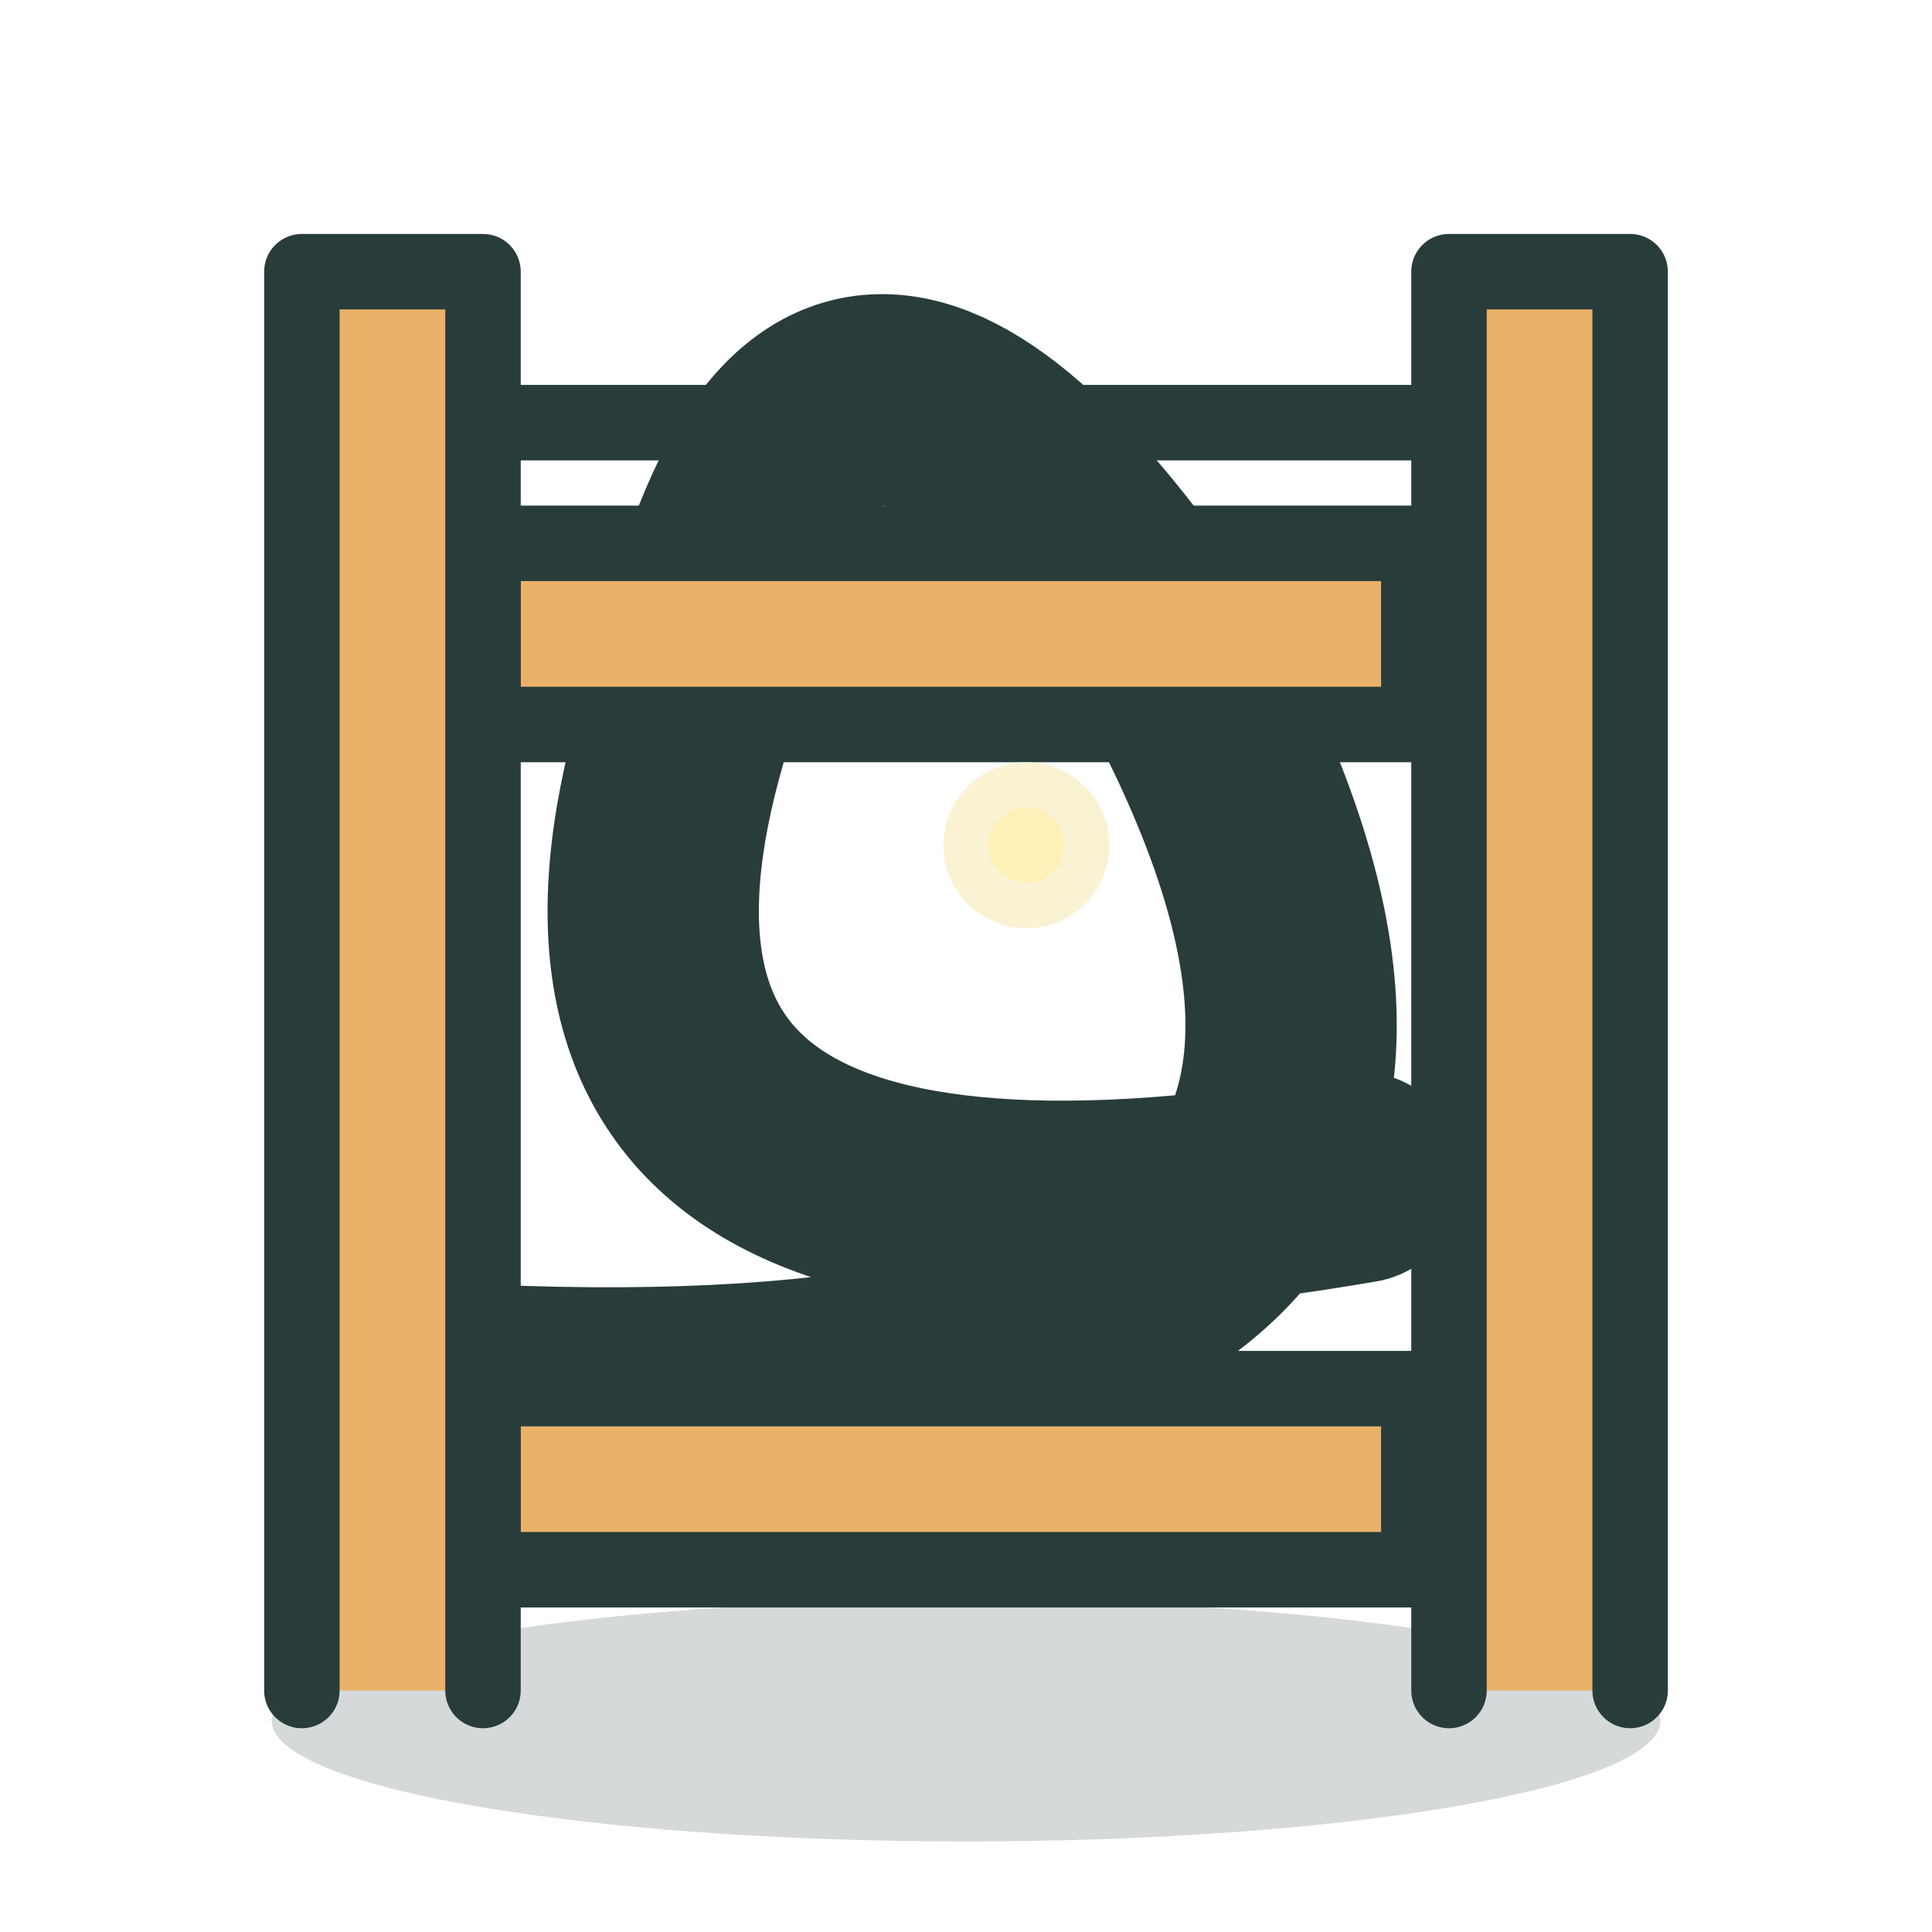
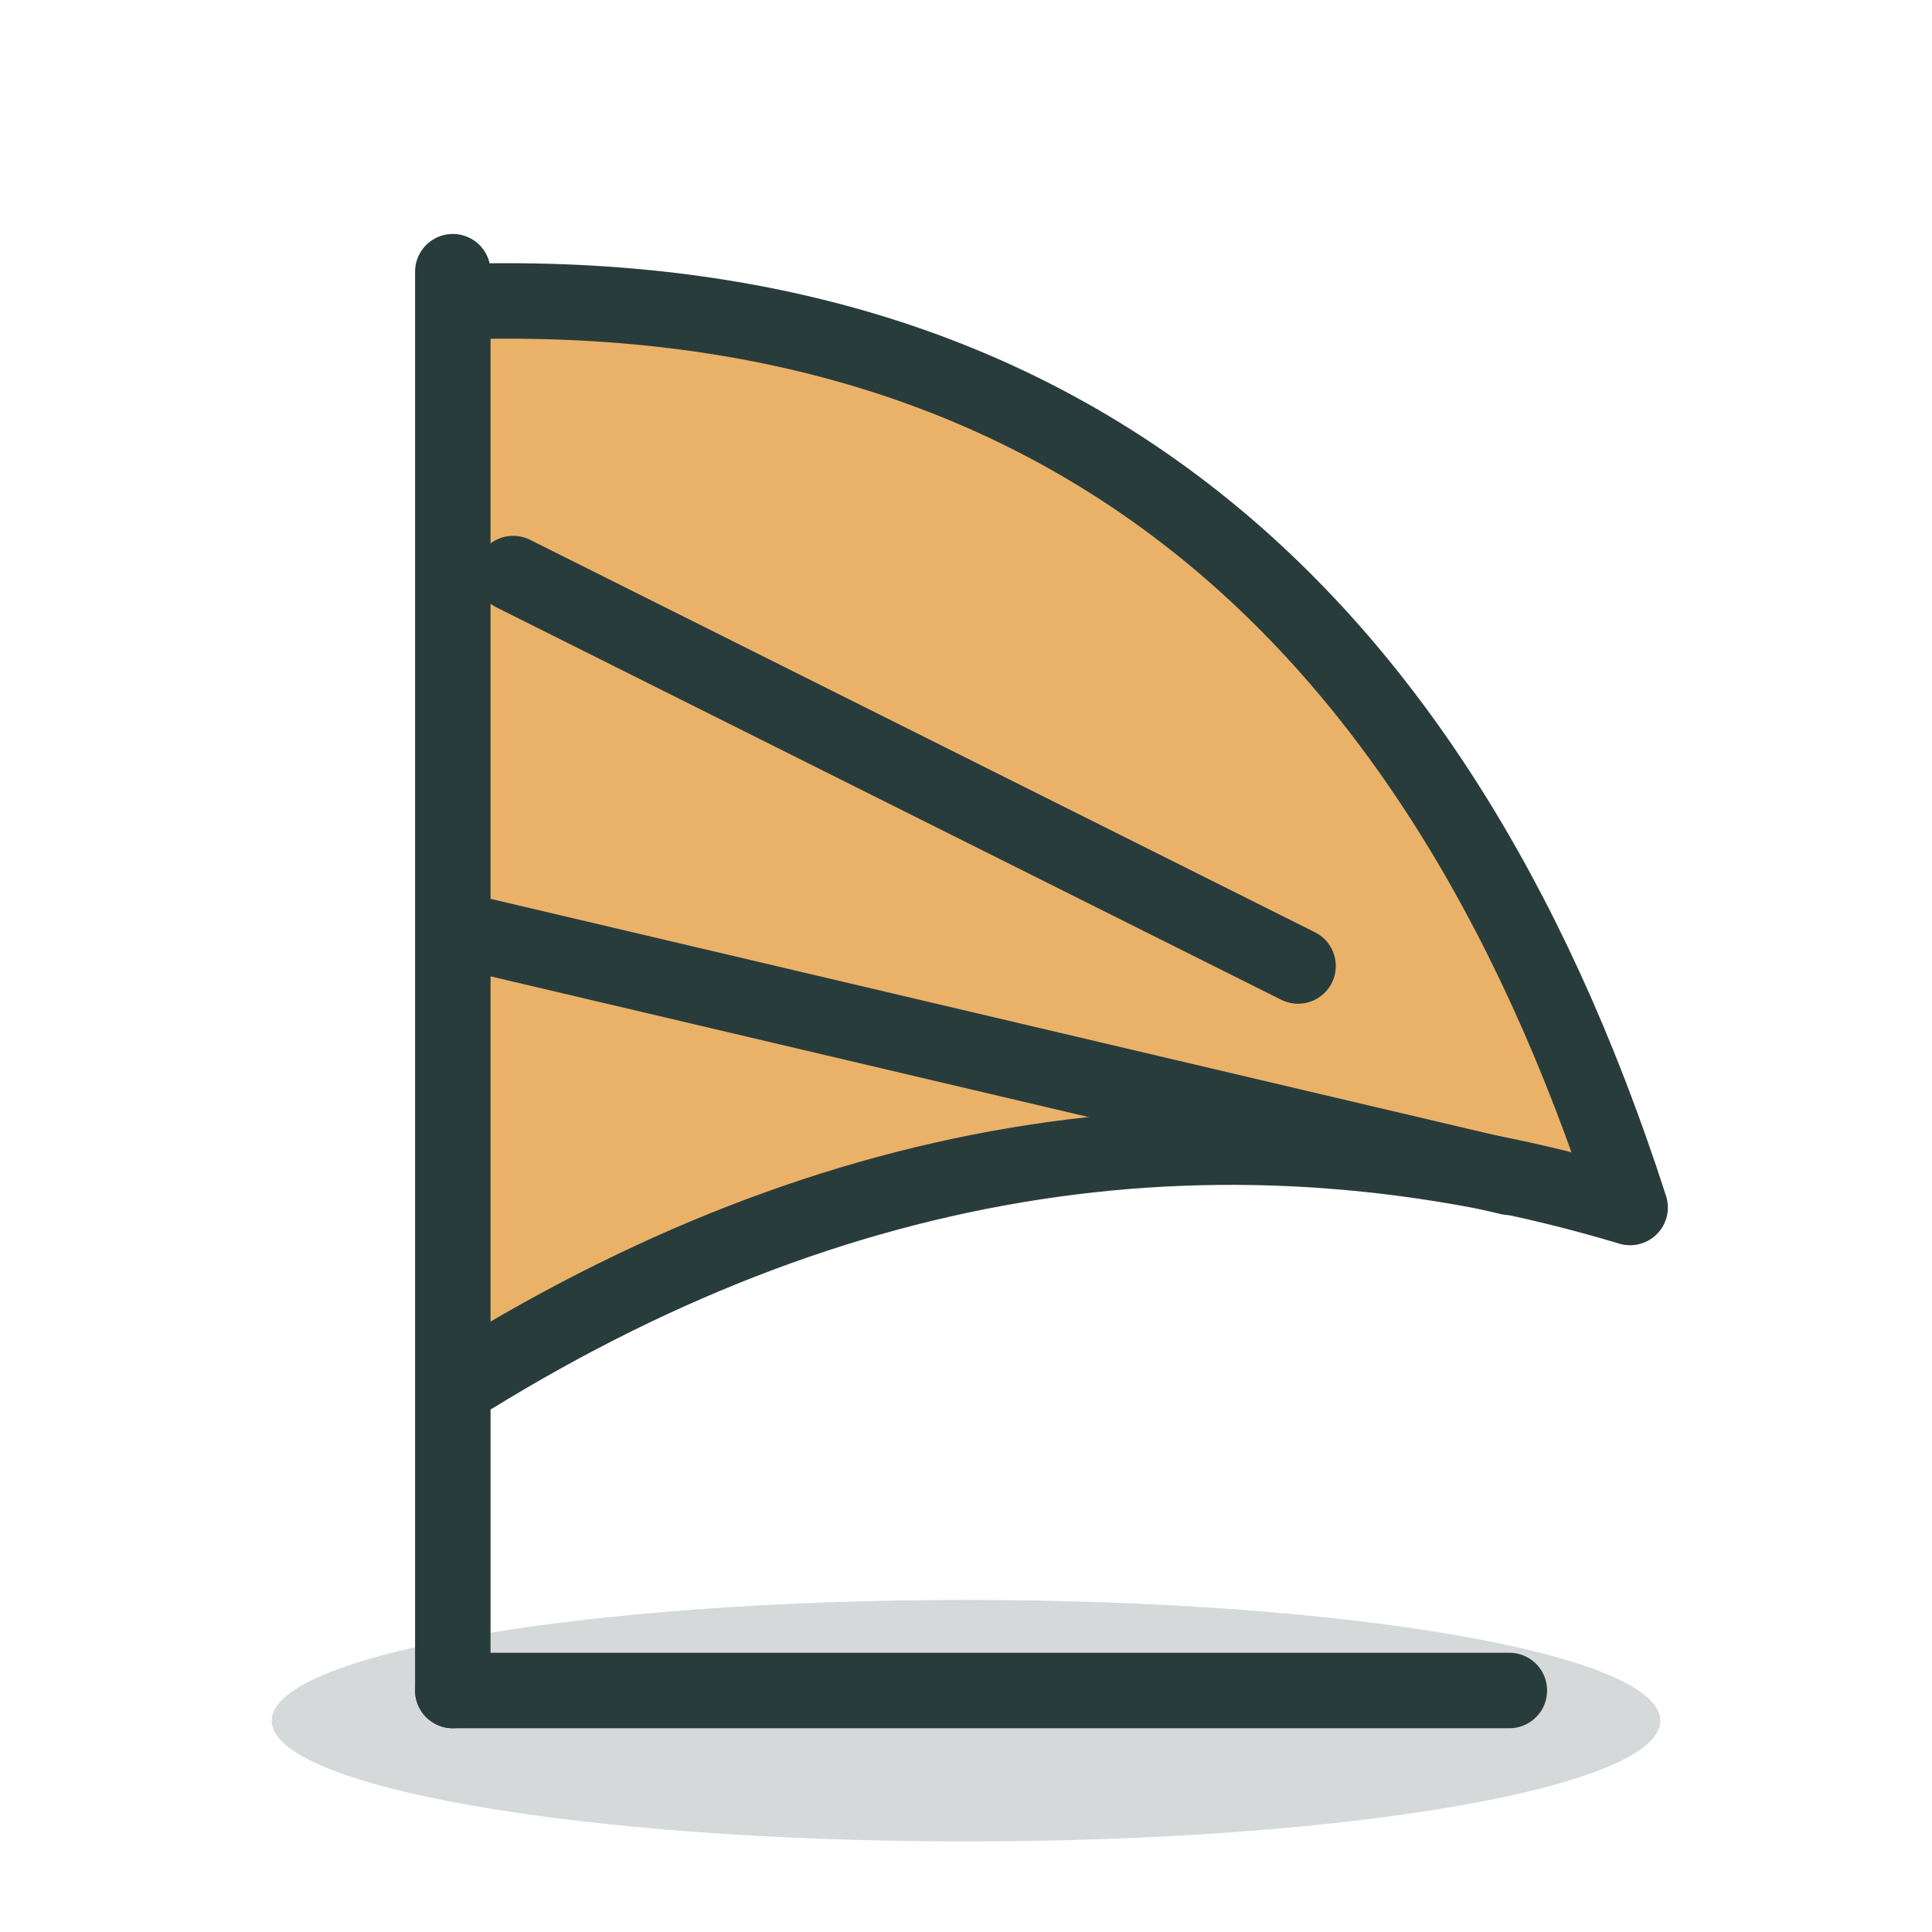
<svg xmlns="http://www.w3.org/2000/svg" viewBox="0 0 64 64">
  <ellipse cx="32" cy="57" rx="23" ry="4" fill="#182e2c" opacity=".18" />
  <g fill="#eab268" stroke="#293c3c" stroke-width="2.5" stroke-linejoin="round" stroke-linecap="round">
-     <path d="M15 46Q53 48 39 22Q27 4 23 23Q16 44 45 39" fill="none" stroke-width="7" />
-     <path d="M16 18H47V24H16ZM16 46H47V52H16Z" />
-     <path d="M10 56V9H16V56M48 56V9H54V56M17 14H47" />
+     <path d="M15 56V9M15 10Q44 9 54 40Q34 34 15 46Z" />
+     <path d="M15 56H50M17 19L43 32M16 31L50 39" fill="none" />
  </g>
-   <circle cx="34" cy="28" r="2" fill="#fff0b8" stroke="#f9f3d3" stroke-width="1.5" />
</svg>
